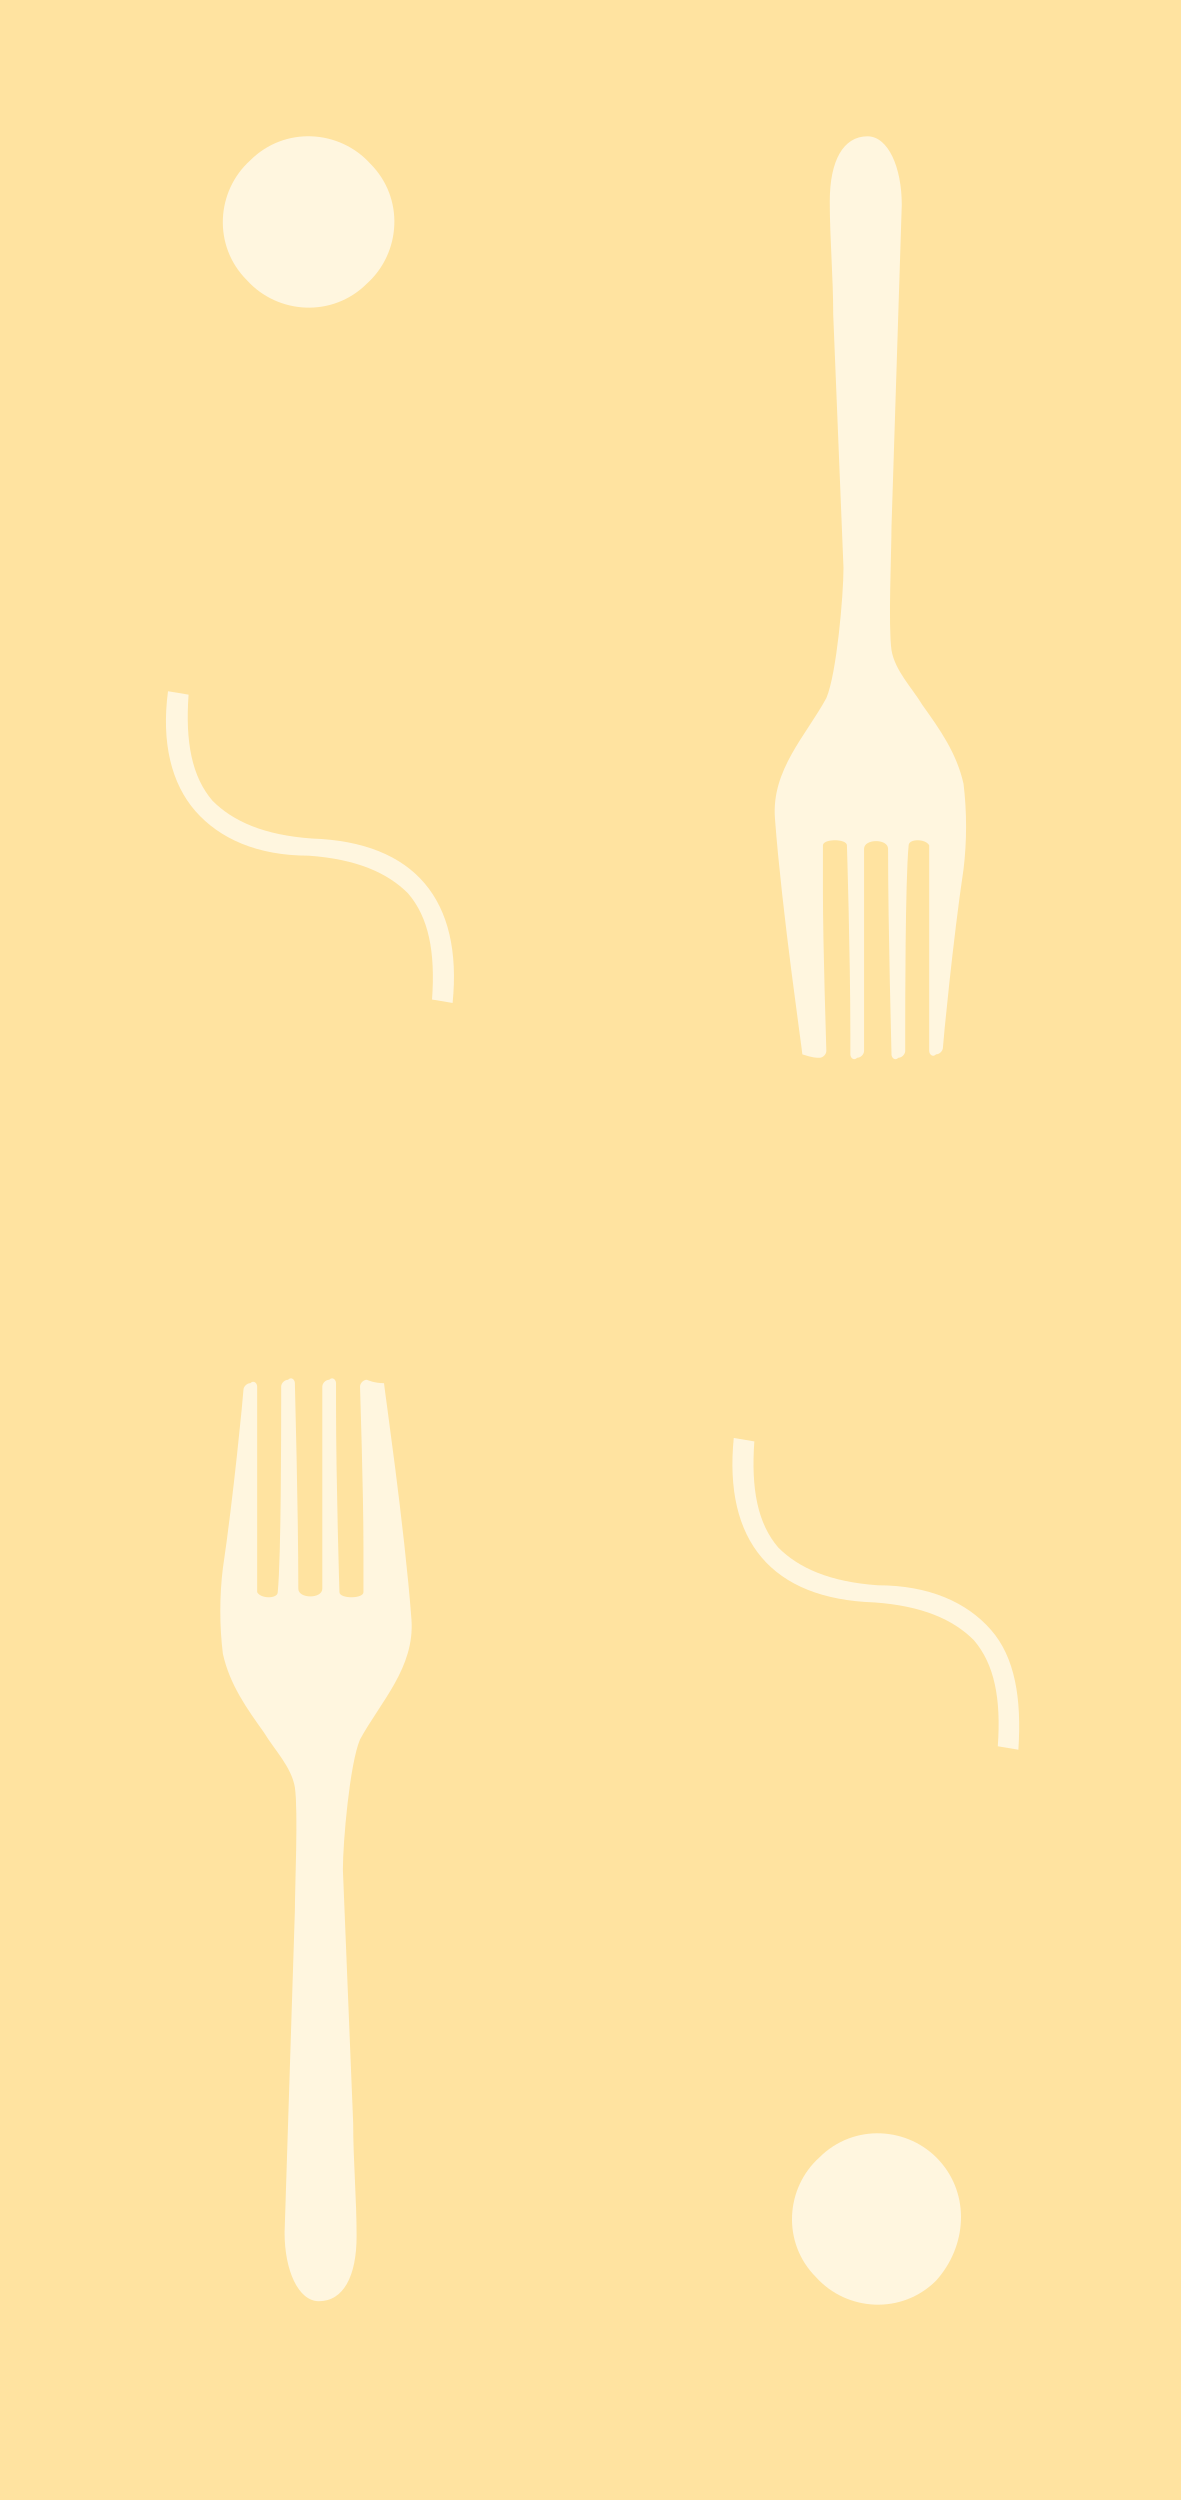
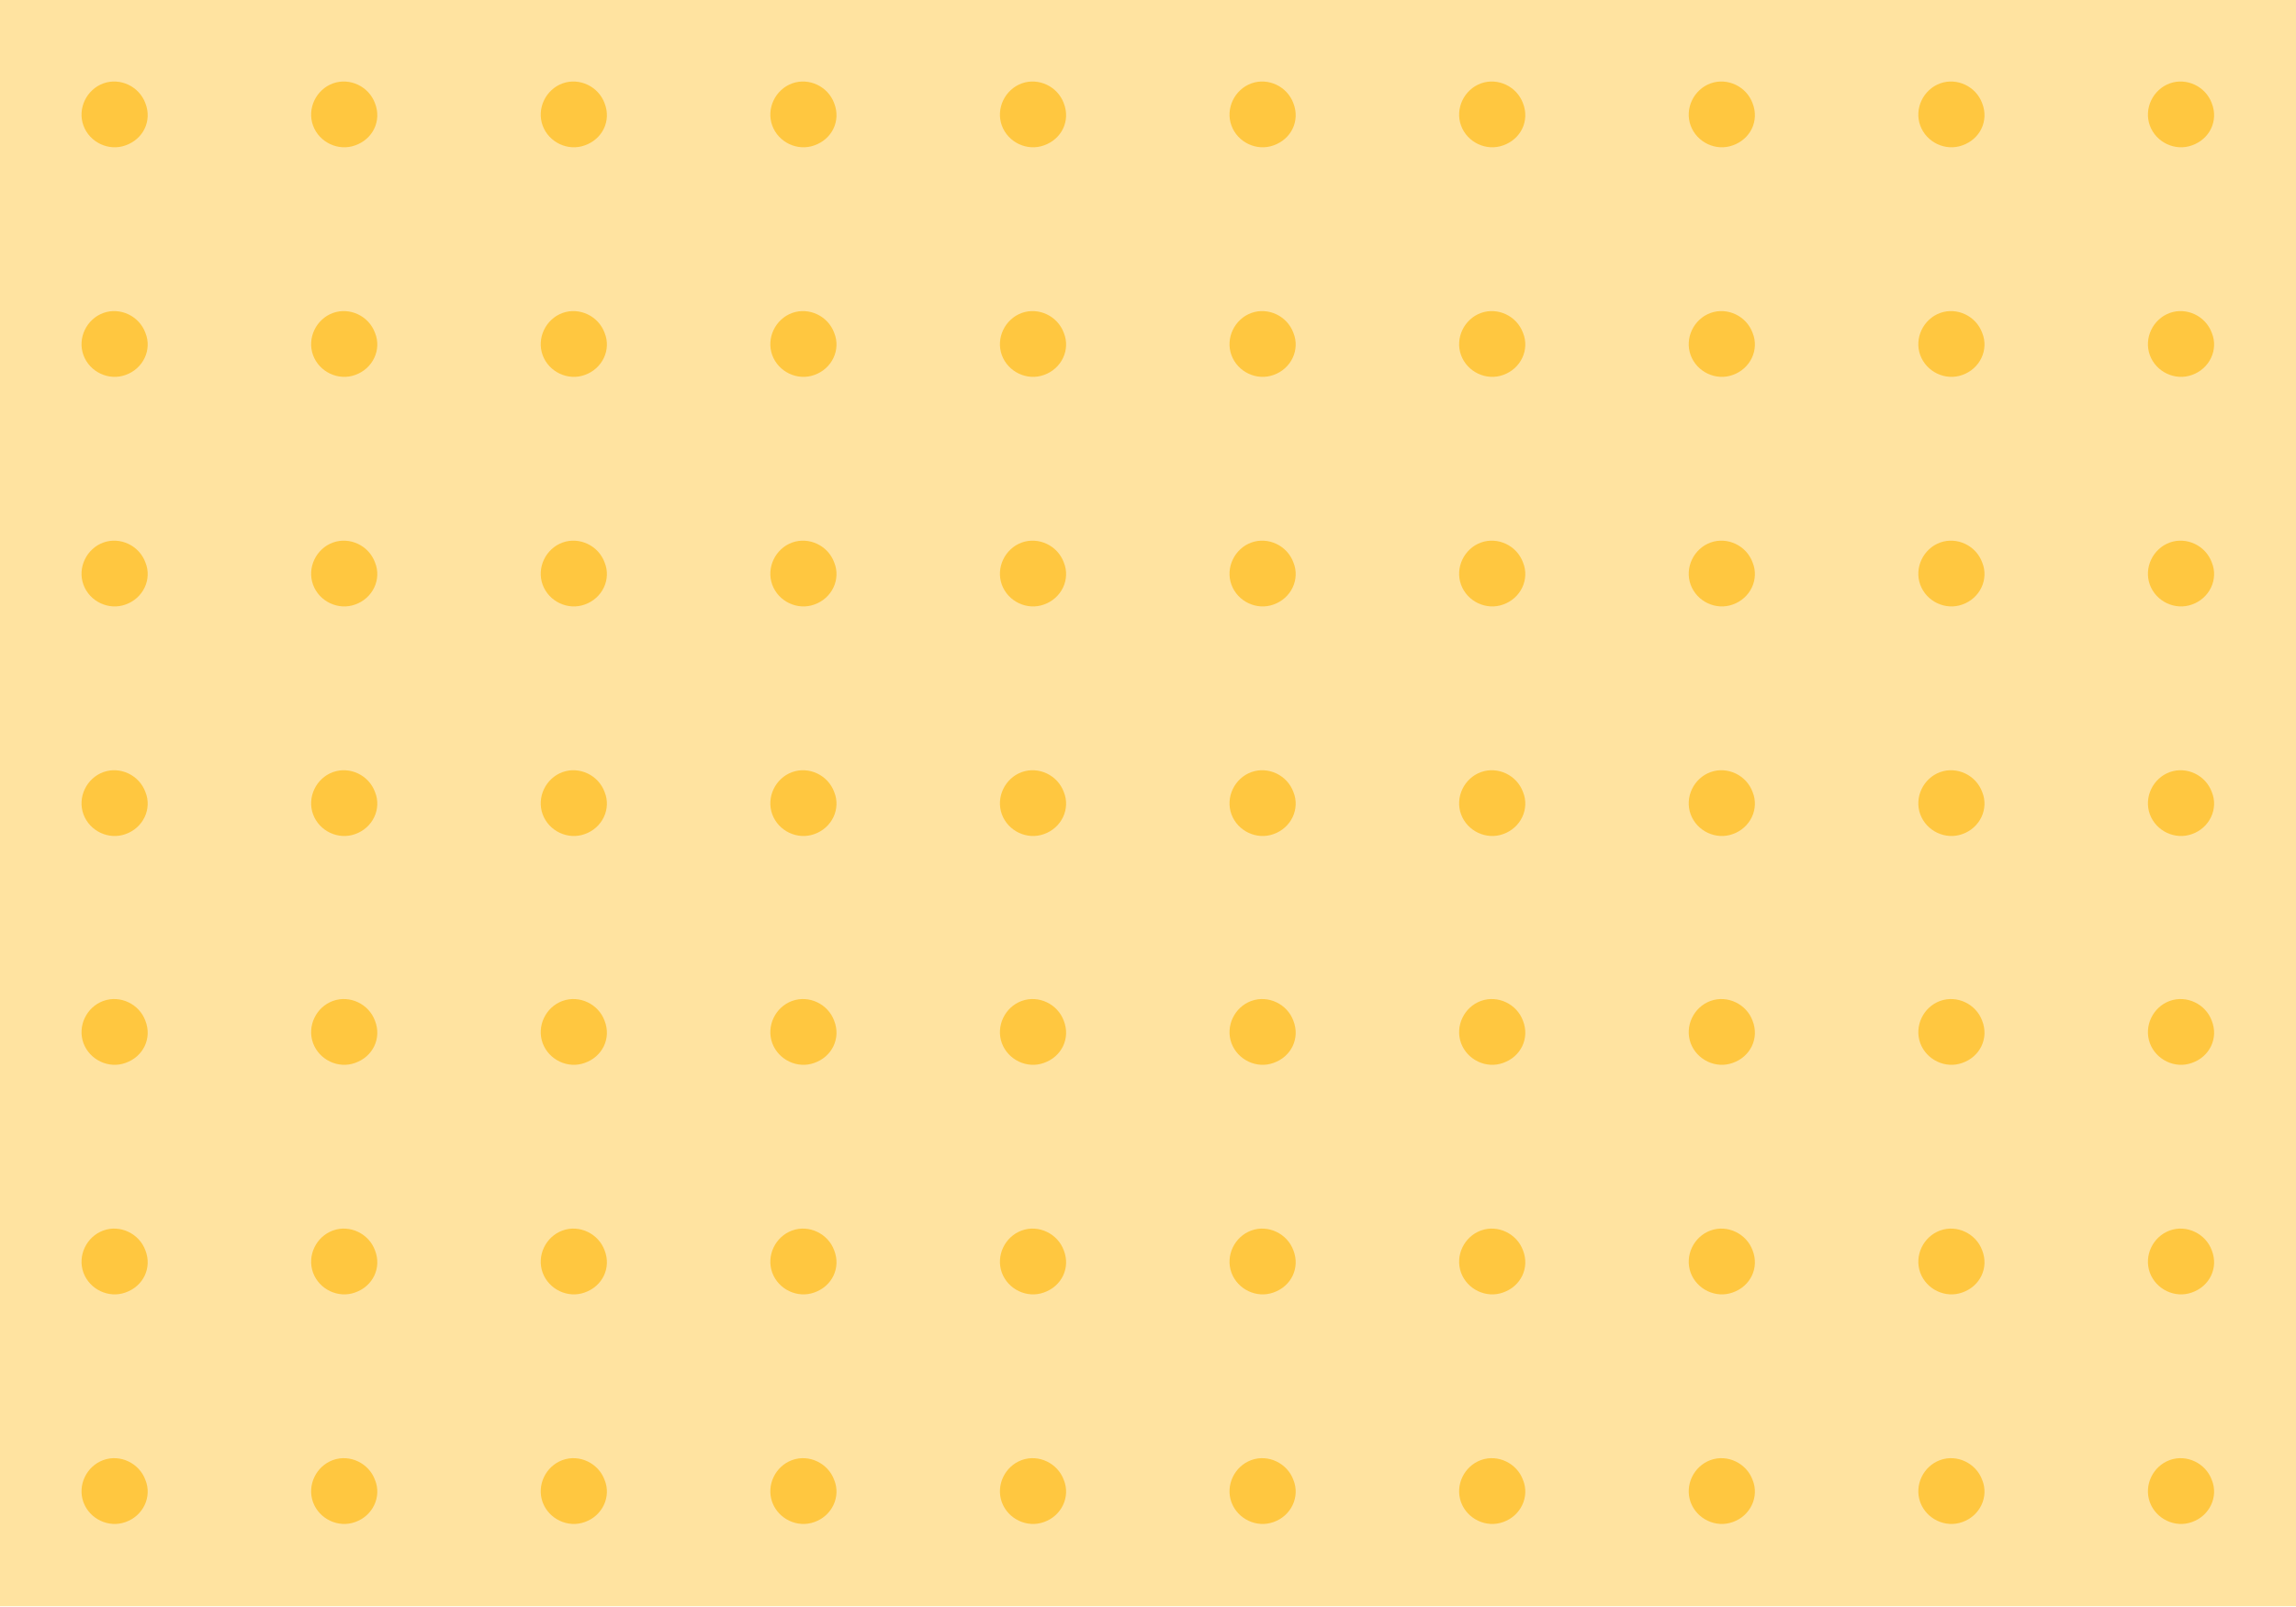
- <svg xmlns="http://www.w3.org/2000/svg" width="68px" height="144px" viewBox="0 0 68 144" version="1.1">
-   <defs />
-   <g id="Page-1" stroke="none" stroke-width="1" fill="none" fill-rule="evenodd">
-     <g id="lunch-pattern" transform="translate(197.5, 290.5) rotate(-90) translate(-197.5, -290.5) translate(-95, 93)">
-       <rect id="Rectangle-path" fill="#FFE3A0" x="0" y="0" width="584.619" height="395" />
-       <g id="Group" transform="translate(7.892256, 7.9)" fill="#FFF6DF">
-         <g transform="translate(-0, 0)" id="Shape">
-           <g transform="translate(441.9663, 0)">
-             <path d="M117.003,6.32 C115.03,8.098 114.832,11.258 116.805,13.232 C118.581,15.207 121.738,15.405 123.711,13.43 C125.684,11.652 125.881,8.492 123.908,6.518 C122.133,4.543 118.976,4.345 117.003,6.32" />
-             <path d="M86.42,3.357 C84.842,4.74 83.855,6.912 83.855,9.875 C83.658,12.64 82.869,14.418 81.685,15.602 C80.304,16.788 78.331,17.183 75.568,16.985 L75.371,18.17 C81.29,18.762 84.644,15.998 84.842,10.072 C85.039,7.308 85.828,5.53 87.012,4.345 C88.393,3.16 90.366,2.765 93.129,2.962 L93.326,1.778 C90.366,1.383 87.999,1.975 86.42,3.357" />
-             <path d="M53.667,13.232 C53.667,13.035 53.47,12.838 53.273,12.838 C53.075,12.838 47.354,13.035 43.999,13.035 L41.434,13.035 C41.04,13.035 41.04,11.652 41.434,11.652 C41.434,11.652 47.748,11.455 52.286,11.455 L53.47,11.455 C53.667,11.455 53.865,11.258 53.667,11.06 C53.667,10.863 53.47,10.665 53.273,10.665 L41.632,10.665 C41.04,10.665 41.04,9.283 41.632,9.283 C46.17,9.283 53.273,9.085 53.47,9.085 C53.667,9.085 53.865,8.887 53.667,8.69 C53.667,8.492 53.47,8.295 53.273,8.295 L52.286,8.295 C50.905,8.295 43.407,8.295 41.434,8.098 C41.04,8.098 41.04,7.11 41.434,6.912 L52.484,6.912 L53.273,6.912 C53.47,6.912 53.667,6.715 53.47,6.518 C53.47,6.32 53.273,6.122 53.075,6.122 C52.878,6.122 46.762,5.53 42.815,4.938 C41.237,4.74 39.461,4.74 37.883,4.938 C36.107,5.332 34.726,6.32 33.345,7.308 C32.358,7.9 31.372,8.887 30.188,9.085 C28.807,9.283 24.466,9.085 23.085,9.085 C16.968,8.887 10.655,8.69 4.538,8.492 C2.368,8.492 0.592,9.283 0.592,10.467 C0.592,11.85 1.973,12.64 4.341,12.64 C6.511,12.64 8.681,12.443 10.852,12.443 C15.785,12.245 20.52,12.047 25.453,11.85 C27.031,11.85 31.569,12.245 32.95,12.838 C35.121,14.023 37.094,15.998 39.856,15.8 C45.183,15.405 53.273,14.22 53.47,14.22 C53.47,13.627 53.667,13.232 53.667,13.232" />
-           </g>
-         </g>
-         <g transform="translate(-0, 33.575)" id="Shape">
-           <g transform="translate(441.9663, 0)">
-             <path d="M8.681,12.64 C10.655,10.863 10.852,7.702 8.879,5.728 C7.103,3.752 3.946,3.555 1.973,5.53 C2.80331314e-14,7.308 -0.197,10.467 1.776,12.443 C3.749,14.22 6.708,14.418 8.681,12.64" />
-             <path d="M39.264,15.602 C40.842,14.22 41.829,12.047 41.829,9.085 C42.026,6.32 42.815,4.543 43.999,3.357 C45.38,2.172 47.354,1.778 50.116,1.975 L50.313,0.79 C44.394,0.198 41.04,2.962 40.842,8.887 C40.645,11.652 39.856,13.43 38.672,14.615 C37.291,15.8 35.318,16.195 32.556,15.998 L32.358,17.183 C35.318,17.38 37.686,16.985 39.264,15.602" />
-             <path d="M72.214,5.728 C72.214,5.925 72.411,6.122 72.609,6.122 C72.806,6.122 78.528,5.925 81.882,5.925 L84.447,5.925 C84.842,5.925 84.842,7.308 84.447,7.308 C84.447,7.308 78.133,7.505 73.595,7.505 L72.411,7.505 C72.214,7.505 72.017,7.702 72.214,7.9 C72.214,8.098 72.411,8.295 72.609,8.295 L84.25,8.295 C84.842,8.295 84.842,9.678 84.25,9.678 C79.712,9.678 72.609,9.875 72.411,9.875 C72.214,9.875 72.017,10.072 72.214,10.27 C72.214,10.467 72.411,10.665 72.609,10.665 L73.595,10.665 C74.976,10.665 82.474,10.665 84.447,10.863 C84.842,10.863 84.842,11.85 84.447,12.047 L73.398,12.047 L72.609,12.047 C72.411,12.047 72.214,12.245 72.411,12.443 C72.411,12.64 72.609,12.838 72.806,12.838 C73.003,12.838 79.12,13.43 83.066,14.023 C84.644,14.22 86.42,14.22 87.999,14.023 C89.774,13.627 91.156,12.64 92.537,11.652 C93.523,11.06 94.51,10.072 95.694,9.875 C97.075,9.678 101.415,9.875 102.797,9.875 C108.913,10.072 115.227,10.27 121.343,10.467 C123.514,10.467 125.29,9.678 125.29,8.492 C125.29,7.11 123.908,6.32 121.541,6.32 C119.37,6.32 117.2,6.518 115.03,6.518 C110.097,6.715 105.362,6.912 100.429,7.11 C98.851,7.11 94.312,6.715 92.931,6.122 C90.761,4.938 88.788,2.962 86.026,3.16 C80.698,3.555 72.609,4.74 72.411,4.74 C72.214,5.332 72.214,5.53 72.214,5.728" />
-           </g>
-         </g>
-       </g>
-     </g>
+ <svg xmlns="http://www.w3.org/2000/svg" version="1.1" id="Layer_1" x="0px" y="0px" viewBox="0 0 300 209.9" enable-background="new 0 0 300 209.9" xml:space="preserve">
+   <g>
+     <rect x="0" y="0" fill="#FFE3A0" width="300" height="209.9" />
  </g>
+   <path fill="#FFC740" d="M19,13.5c-0.8-2.2-3.3-3.4-5.5-2.6c-2.2,0.8-3.4,3.3-2.6,5.5c0.8,2.2,3.3,3.4,5.5,2.6  C18.7,18.2,19.9,15.8,19,13.5" />
+   <path fill="#FFC740" d="M19,43.5c-0.8-2.2-3.3-3.4-5.5-2.6c-2.2,0.8-3.4,3.3-2.6,5.5c0.8,2.2,3.3,3.4,5.5,2.6  C18.7,48.2,19.9,45.7,19,43.5" />
+   <path fill="#FFC740" d="M19,73.5c-0.8-2.2-3.3-3.4-5.5-2.6c-2.2,0.8-3.4,3.3-2.6,5.5c0.8,2.2,3.3,3.4,5.5,2.6  C18.7,78.2,19.9,75.7,19,73.5" />
+   <path fill="#FFC740" d="M19,103.5c-0.8-2.2-3.3-3.4-5.5-2.6c-2.2,0.8-3.4,3.3-2.6,5.5c0.8,2.2,3.3,3.4,5.5,2.6  C18.7,108.2,19.9,105.7,19,103.5" />
+   <path fill="#FFC740" d="M19,133.4c-0.8-2.2-3.3-3.4-5.5-2.6c-2.2,0.8-3.4,3.3-2.6,5.5c0.8,2.2,3.3,3.4,5.5,2.6  C18.7,138.1,19.9,135.7,19,133.4" />
+   <path fill="#FFC740" d="M19,163.4c-0.8-2.2-3.3-3.4-5.5-2.6c-2.2,0.8-3.4,3.3-2.6,5.5c0.8,2.2,3.3,3.4,5.5,2.6  C18.7,168.1,19.9,165.7,19,163.4" />
+   <path fill="#FFC740" d="M19,193.4c-0.8-2.2-3.3-3.4-5.5-2.6c-2.2,0.8-3.4,3.3-2.6,5.5c0.8,2.2,3.3,3.4,5.5,2.6  C18.7,198.1,19.9,195.6,19,193.4" />
+   <path fill="#FFC740" d="M49,13.5c-0.8-2.2-3.3-3.4-5.5-2.6c-2.2,0.8-3.4,3.3-2.6,5.5c0.8,2.2,3.3,3.4,5.5,2.6  C48.7,18.2,49.9,15.8,49,13.5" />
+   <path fill="#FFC740" d="M49,43.5c-0.8-2.2-3.3-3.4-5.5-2.6c-2.2,0.8-3.4,3.3-2.6,5.5c0.8,2.2,3.3,3.4,5.5,2.6  C48.7,48.2,49.9,45.7,49,43.5" />
+   <path fill="#FFC740" d="M49,73.5c-0.8-2.2-3.3-3.4-5.5-2.6c-2.2,0.8-3.4,3.3-2.6,5.5c0.8,2.2,3.3,3.4,5.5,2.6  C48.7,78.2,49.9,75.7,49,73.5" />
+   <path fill="#FFC740" d="M49,103.5c-0.8-2.2-3.3-3.4-5.5-2.6c-2.2,0.8-3.4,3.3-2.6,5.5c0.8,2.2,3.3,3.4,5.5,2.6  C48.7,108.2,49.9,105.7,49,103.5" />
+   <path fill="#FFC740" d="M49,133.4c-0.8-2.2-3.3-3.4-5.5-2.6c-2.2,0.8-3.4,3.3-2.6,5.5c0.8,2.2,3.3,3.4,5.5,2.6  C48.7,138.1,49.9,135.7,49,133.4" />
+   <path fill="#FFC740" d="M49,163.4c-0.8-2.2-3.3-3.4-5.5-2.6c-2.2,0.8-3.4,3.3-2.6,5.5c0.8,2.2,3.3,3.4,5.5,2.6  C48.7,168.1,49.9,165.7,49,163.4" />
+   <path fill="#FFC740" d="M49,193.4c-0.8-2.2-3.3-3.4-5.5-2.6c-2.2,0.8-3.4,3.3-2.6,5.5c0.8,2.2,3.3,3.4,5.5,2.6  C48.7,198.1,49.9,195.6,49,193.4" />
+   <path fill="#FFC740" d="M79,13.5c-0.8-2.2-3.3-3.4-5.5-2.6c-2.2,0.8-3.4,3.3-2.6,5.5c0.8,2.2,3.3,3.4,5.5,2.6  C78.7,18.2,79.9,15.8,79,13.5" />
+   <path fill="#FFC740" d="M79,43.5c-0.8-2.2-3.3-3.4-5.5-2.6c-2.2,0.8-3.4,3.3-2.6,5.5c0.8,2.2,3.3,3.4,5.5,2.6  C78.7,48.2,79.9,45.7,79,43.5" />
+   <path fill="#FFC740" d="M79,73.5c-0.8-2.2-3.3-3.4-5.5-2.6c-2.2,0.8-3.4,3.3-2.6,5.5c0.8,2.2,3.3,3.4,5.5,2.6  C78.7,78.2,79.9,75.7,79,73.5" />
+   <path fill="#FFC740" d="M79,103.5c-0.8-2.2-3.3-3.4-5.5-2.6c-2.2,0.8-3.4,3.3-2.6,5.5c0.8,2.2,3.3,3.4,5.5,2.6  C78.7,108.2,79.9,105.7,79,103.5" />
+   <path fill="#FFC740" d="M79,133.4c-0.8-2.2-3.3-3.4-5.5-2.6c-2.2,0.8-3.4,3.3-2.6,5.5c0.8,2.2,3.3,3.4,5.5,2.6  C78.7,138.1,79.9,135.7,79,133.4" />
+   <path fill="#FFC740" d="M79,163.4c-0.8-2.2-3.3-3.4-5.5-2.6c-2.2,0.8-3.4,3.3-2.6,5.5c0.8,2.2,3.3,3.4,5.5,2.6  C78.7,168.1,79.9,165.7,79,163.4" />
+   <path fill="#FFC740" d="M79,193.4c-0.8-2.2-3.3-3.4-5.5-2.6c-2.2,0.8-3.4,3.3-2.6,5.5c0.8,2.2,3.3,3.4,5.5,2.6  C78.7,198.1,79.9,195.6,79,193.4" />
+   <path fill="#FFC740" d="M109,13.5c-0.8-2.2-3.3-3.4-5.5-2.6c-2.2,0.8-3.4,3.3-2.6,5.5c0.8,2.2,3.3,3.4,5.5,2.6  C108.7,18.2,109.9,15.8,109,13.5" />
+   <path fill="#FFC740" d="M109,43.5c-0.8-2.2-3.3-3.4-5.5-2.6c-2.2,0.8-3.4,3.3-2.6,5.5c0.8,2.2,3.3,3.4,5.5,2.6  C108.7,48.2,109.9,45.7,109,43.5" />
+   <path fill="#FFC740" d="M109,73.5c-0.8-2.2-3.3-3.4-5.5-2.6c-2.2,0.8-3.4,3.3-2.6,5.5c0.8,2.2,3.3,3.4,5.5,2.6  C108.7,78.2,109.9,75.7,109,73.5" />
+   <path fill="#FFC740" d="M109,103.5c-0.8-2.2-3.3-3.4-5.5-2.6c-2.2,0.8-3.4,3.3-2.6,5.5c0.8,2.2,3.3,3.4,5.5,2.6  C108.7,108.2,109.9,105.7,109,103.5" />
+   <path fill="#FFC740" d="M109,133.4c-0.8-2.2-3.3-3.4-5.5-2.6c-2.2,0.8-3.4,3.3-2.6,5.5c0.8,2.2,3.3,3.4,5.5,2.6  C108.7,138.1,109.9,135.7,109,133.4" />
+   <path fill="#FFC740" d="M109,163.4c-0.8-2.2-3.3-3.4-5.5-2.6c-2.2,0.8-3.4,3.3-2.6,5.5c0.8,2.2,3.3,3.4,5.5,2.6  C108.7,168.1,109.9,165.7,109,163.4" />
+   <path fill="#FFC740" d="M109,193.4c-0.8-2.2-3.3-3.4-5.5-2.6c-2.2,0.8-3.4,3.3-2.6,5.5c0.8,2.2,3.3,3.4,5.5,2.6  C108.7,198.1,109.9,195.6,109,193.4" />
+   <path fill="#FFC740" d="M169,13.5c-0.8-2.2-3.3-3.4-5.5-2.6c-2.2,0.8-3.4,3.3-2.6,5.5c0.8,2.2,3.3,3.4,5.5,2.6  C168.7,18.2,169.9,15.8,169,13.5" />
+   <path fill="#FFC740" d="M169,43.5c-0.8-2.2-3.3-3.4-5.5-2.6c-2.2,0.8-3.4,3.3-2.6,5.5c0.8,2.2,3.3,3.4,5.5,2.6  C168.7,48.2,169.9,45.7,169,43.5" />
+   <path fill="#FFC740" d="M169,73.5c-0.8-2.2-3.3-3.4-5.5-2.6c-2.2,0.8-3.4,3.3-2.6,5.5c0.8,2.2,3.3,3.4,5.5,2.6  C168.7,78.2,169.9,75.7,169,73.5" />
+   <path fill="#FFC740" d="M169,103.5c-0.8-2.2-3.3-3.4-5.5-2.6c-2.2,0.8-3.4,3.3-2.6,5.5c0.8,2.2,3.3,3.4,5.5,2.6  C168.7,108.2,169.9,105.7,169,103.5" />
+   <path fill="#FFC740" d="M169,133.4c-0.8-2.2-3.3-3.4-5.5-2.6c-2.2,0.8-3.4,3.3-2.6,5.5c0.8,2.2,3.3,3.4,5.5,2.6  C168.7,138.1,169.9,135.7,169,133.4" />
+   <path fill="#FFC740" d="M169,163.4c-0.8-2.2-3.3-3.4-5.5-2.6c-2.2,0.8-3.4,3.3-2.6,5.5c0.8,2.2,3.3,3.4,5.5,2.6  C168.7,168.1,169.9,165.7,169,163.4" />
+   <path fill="#FFC740" d="M169,193.4c-0.8-2.2-3.3-3.4-5.5-2.6c-2.2,0.8-3.4,3.3-2.6,5.5c0.8,2.2,3.3,3.4,5.5,2.6  C168.7,198.1,169.9,195.6,169,193.4" />
+   <path fill="#FFC740" d="M199,13.5c-0.8-2.2-3.3-3.4-5.5-2.6c-2.2,0.8-3.4,3.3-2.6,5.5c0.8,2.2,3.3,3.4,5.5,2.6  C198.7,18.2,199.9,15.8,199,13.5" />
+   <path fill="#FFC740" d="M199,43.5c-0.8-2.2-3.3-3.4-5.5-2.6c-2.2,0.8-3.4,3.3-2.6,5.5c0.8,2.2,3.3,3.4,5.5,2.6  C198.7,48.2,199.9,45.7,199,43.5" />
+   <path fill="#FFC740" d="M199,73.5c-0.8-2.2-3.3-3.4-5.5-2.6c-2.2,0.8-3.4,3.3-2.6,5.5c0.8,2.2,3.3,3.4,5.5,2.6  C198.7,78.2,199.9,75.7,199,73.5" />
+   <path fill="#FFC740" d="M199,103.5c-0.8-2.2-3.3-3.4-5.5-2.6c-2.2,0.8-3.4,3.3-2.6,5.5c0.8,2.2,3.3,3.4,5.5,2.6  C198.7,108.2,199.9,105.7,199,103.5" />
+   <path fill="#FFC740" d="M199,133.4c-0.8-2.2-3.3-3.4-5.5-2.6c-2.2,0.8-3.4,3.3-2.6,5.5c0.8,2.2,3.3,3.4,5.5,2.6  C198.7,138.1,199.9,135.7,199,133.4" />
+   <path fill="#FFC740" d="M199,163.4c-0.8-2.2-3.3-3.4-5.5-2.6c-2.2,0.8-3.4,3.3-2.6,5.5c0.8,2.2,3.3,3.4,5.5,2.6  C198.7,168.1,199.9,165.7,199,163.4" />
+   <path fill="#FFC740" d="M199,193.4c-0.8-2.2-3.3-3.4-5.5-2.6c-2.2,0.8-3.4,3.3-2.6,5.5c0.8,2.2,3.3,3.4,5.5,2.6  C198.7,198.1,199.9,195.6,199,193.4" />
+   <path fill="#FFC740" d="M229,13.5c-0.8-2.2-3.3-3.4-5.5-2.6c-2.2,0.8-3.4,3.3-2.6,5.5c0.8,2.2,3.3,3.4,5.5,2.6  C228.7,18.2,229.9,15.8,229,13.5" />
+   <path fill="#FFC740" d="M229,43.5c-0.8-2.2-3.3-3.4-5.5-2.6c-2.2,0.8-3.4,3.3-2.6,5.5c0.8,2.2,3.3,3.4,5.5,2.6  C228.7,48.2,229.9,45.7,229,43.5" />
+   <path fill="#FFC740" d="M229,73.5c-0.8-2.2-3.3-3.4-5.5-2.6c-2.2,0.8-3.4,3.3-2.6,5.5c0.8,2.2,3.3,3.4,5.5,2.6  C228.7,78.2,229.9,75.7,229,73.5" />
+   <path fill="#FFC740" d="M229,103.5c-0.8-2.2-3.3-3.4-5.5-2.6c-2.2,0.8-3.4,3.3-2.6,5.5c0.8,2.2,3.3,3.4,5.5,2.6  C228.7,108.2,229.9,105.7,229,103.5" />
+   <path fill="#FFC740" d="M229,133.4c-0.8-2.2-3.3-3.4-5.5-2.6c-2.2,0.8-3.4,3.3-2.6,5.5c0.8,2.2,3.3,3.4,5.5,2.6  C228.7,138.1,229.9,135.7,229,133.4" />
+   <path fill="#FFC740" d="M229,163.4c-0.8-2.2-3.3-3.4-5.5-2.6c-2.2,0.8-3.4,3.3-2.6,5.5c0.8,2.2,3.3,3.4,5.5,2.6  C228.7,168.1,229.9,165.7,229,163.4" />
+   <path fill="#FFC740" d="M229,193.4c-0.8-2.2-3.3-3.4-5.5-2.6c-2.2,0.8-3.4,3.3-2.6,5.5c0.8,2.2,3.3,3.4,5.5,2.6  C228.7,198.1,229.9,195.6,229,193.4" />
+   <path fill="#FFC740" d="M259,13.5c-0.8-2.2-3.3-3.4-5.5-2.6c-2.2,0.8-3.4,3.3-2.6,5.5c0.8,2.2,3.3,3.4,5.5,2.6  C258.7,18.2,259.9,15.8,259,13.5" />
+   <path fill="#FFC740" d="M259,43.5c-0.8-2.2-3.3-3.4-5.5-2.6c-2.2,0.8-3.4,3.3-2.6,5.5c0.8,2.2,3.3,3.4,5.5,2.6  C258.7,48.2,259.9,45.7,259,43.5" />
+   <path fill="#FFC740" d="M259,73.5c-0.8-2.2-3.3-3.4-5.5-2.6c-2.2,0.8-3.4,3.3-2.6,5.5c0.8,2.2,3.3,3.4,5.5,2.6  C258.7,78.2,259.9,75.7,259,73.5" />
+   <path fill="#FFC740" d="M259,103.5c-0.8-2.2-3.3-3.4-5.5-2.6c-2.2,0.8-3.4,3.3-2.6,5.5c0.8,2.2,3.3,3.4,5.5,2.6  C258.7,108.2,259.9,105.7,259,103.5" />
+   <path fill="#FFC740" d="M259,133.4c-0.8-2.2-3.3-3.4-5.5-2.6c-2.2,0.8-3.4,3.3-2.6,5.5c0.8,2.2,3.3,3.4,5.5,2.6  C258.7,138.1,259.9,135.7,259,133.4" />
+   <path fill="#FFC740" d="M259,163.4c-0.8-2.2-3.3-3.4-5.5-2.6c-2.2,0.8-3.4,3.3-2.6,5.5c0.8,2.2,3.3,3.4,5.5,2.6  C258.7,168.1,259.9,165.7,259,163.4" />
+   <path fill="#FFC740" d="M259,193.4c-0.8-2.2-3.3-3.4-5.5-2.6c-2.2,0.8-3.4,3.3-2.6,5.5c0.8,2.2,3.3,3.4,5.5,2.6  C258.7,198.1,259.9,195.6,259,193.4" />
+   <path fill="#FFC740" d="M289,13.5c-0.8-2.2-3.3-3.4-5.5-2.6c-2.2,0.8-3.4,3.3-2.6,5.5c0.8,2.2,3.3,3.4,5.5,2.6  C288.7,18.2,289.9,15.8,289,13.5" />
+   <path fill="#FFC740" d="M289,43.5c-0.8-2.2-3.3-3.4-5.5-2.6c-2.2,0.8-3.4,3.3-2.6,5.5c0.8,2.2,3.3,3.4,5.5,2.6  C288.7,48.2,289.9,45.7,289,43.5" />
+   <path fill="#FFC740" d="M289,73.5c-0.8-2.2-3.3-3.4-5.5-2.6c-2.2,0.8-3.4,3.3-2.6,5.5c0.8,2.2,3.3,3.4,5.5,2.6  C288.7,78.2,289.9,75.7,289,73.5" />
+   <path fill="#FFC740" d="M289,103.5c-0.8-2.2-3.3-3.4-5.5-2.6c-2.2,0.8-3.4,3.3-2.6,5.5c0.8,2.2,3.3,3.4,5.5,2.6  C288.7,108.2,289.9,105.7,289,103.5" />
+   <path fill="#FFC740" d="M289,133.4c-0.8-2.2-3.3-3.4-5.5-2.6c-2.2,0.8-3.4,3.3-2.6,5.5c0.8,2.2,3.3,3.4,5.5,2.6  C288.7,138.1,289.9,135.7,289,133.4" />
+   <path fill="#FFC740" d="M289,163.4c-0.8-2.2-3.3-3.4-5.5-2.6c-2.2,0.8-3.4,3.3-2.6,5.5c0.8,2.2,3.3,3.4,5.5,2.6  C288.7,168.1,289.9,165.7,289,163.4" />
+   <path fill="#FFC740" d="M289,193.4c-0.8-2.2-3.3-3.4-5.5-2.6c-2.2,0.8-3.4,3.3-2.6,5.5c0.8,2.2,3.3,3.4,5.5,2.6  C288.7,198.1,289.9,195.6,289,193.4" />
+   <path fill="#FFC740" d="M139,13.5c-0.8-2.2-3.3-3.4-5.5-2.6c-2.2,0.8-3.4,3.3-2.6,5.5c0.8,2.2,3.3,3.4,5.5,2.6  C138.7,18.2,139.9,15.8,139,13.5" />
+   <path fill="#FFC740" d="M139,43.5c-0.8-2.2-3.3-3.4-5.5-2.6c-2.2,0.8-3.4,3.3-2.6,5.5c0.8,2.2,3.3,3.4,5.5,2.6  C138.7,48.2,139.9,45.7,139,43.5" />
+   <path fill="#FFC740" d="M139,73.5c-0.8-2.2-3.3-3.4-5.5-2.6c-2.2,0.8-3.4,3.3-2.6,5.5c0.8,2.2,3.3,3.4,5.5,2.6  C138.7,78.2,139.9,75.7,139,73.5" />
+   <path fill="#FFC740" d="M139,103.5c-0.8-2.2-3.3-3.4-5.5-2.6c-2.2,0.8-3.4,3.3-2.6,5.5c0.8,2.2,3.3,3.4,5.5,2.6  C138.7,108.2,139.9,105.7,139,103.5" />
+   <path fill="#FFC740" d="M139,133.4c-0.8-2.2-3.3-3.4-5.5-2.6c-2.2,0.8-3.4,3.3-2.6,5.5c0.8,2.2,3.3,3.4,5.5,2.6  C138.7,138.1,139.9,135.7,139,133.4" />
+   <path fill="#FFC740" d="M139,163.4c-0.8-2.2-3.3-3.4-5.5-2.6c-2.2,0.8-3.4,3.3-2.6,5.5c0.8,2.2,3.3,3.4,5.5,2.6  C138.7,168.1,139.9,165.7,139,163.4" />
+   <path fill="#FFC740" d="M139,193.4c-0.8-2.2-3.3-3.4-5.5-2.6c-2.2,0.8-3.4,3.3-2.6,5.5c0.8,2.2,3.3,3.4,5.5,2.6  C138.7,198.1,139.9,195.6,139,193.4" />
</svg>
